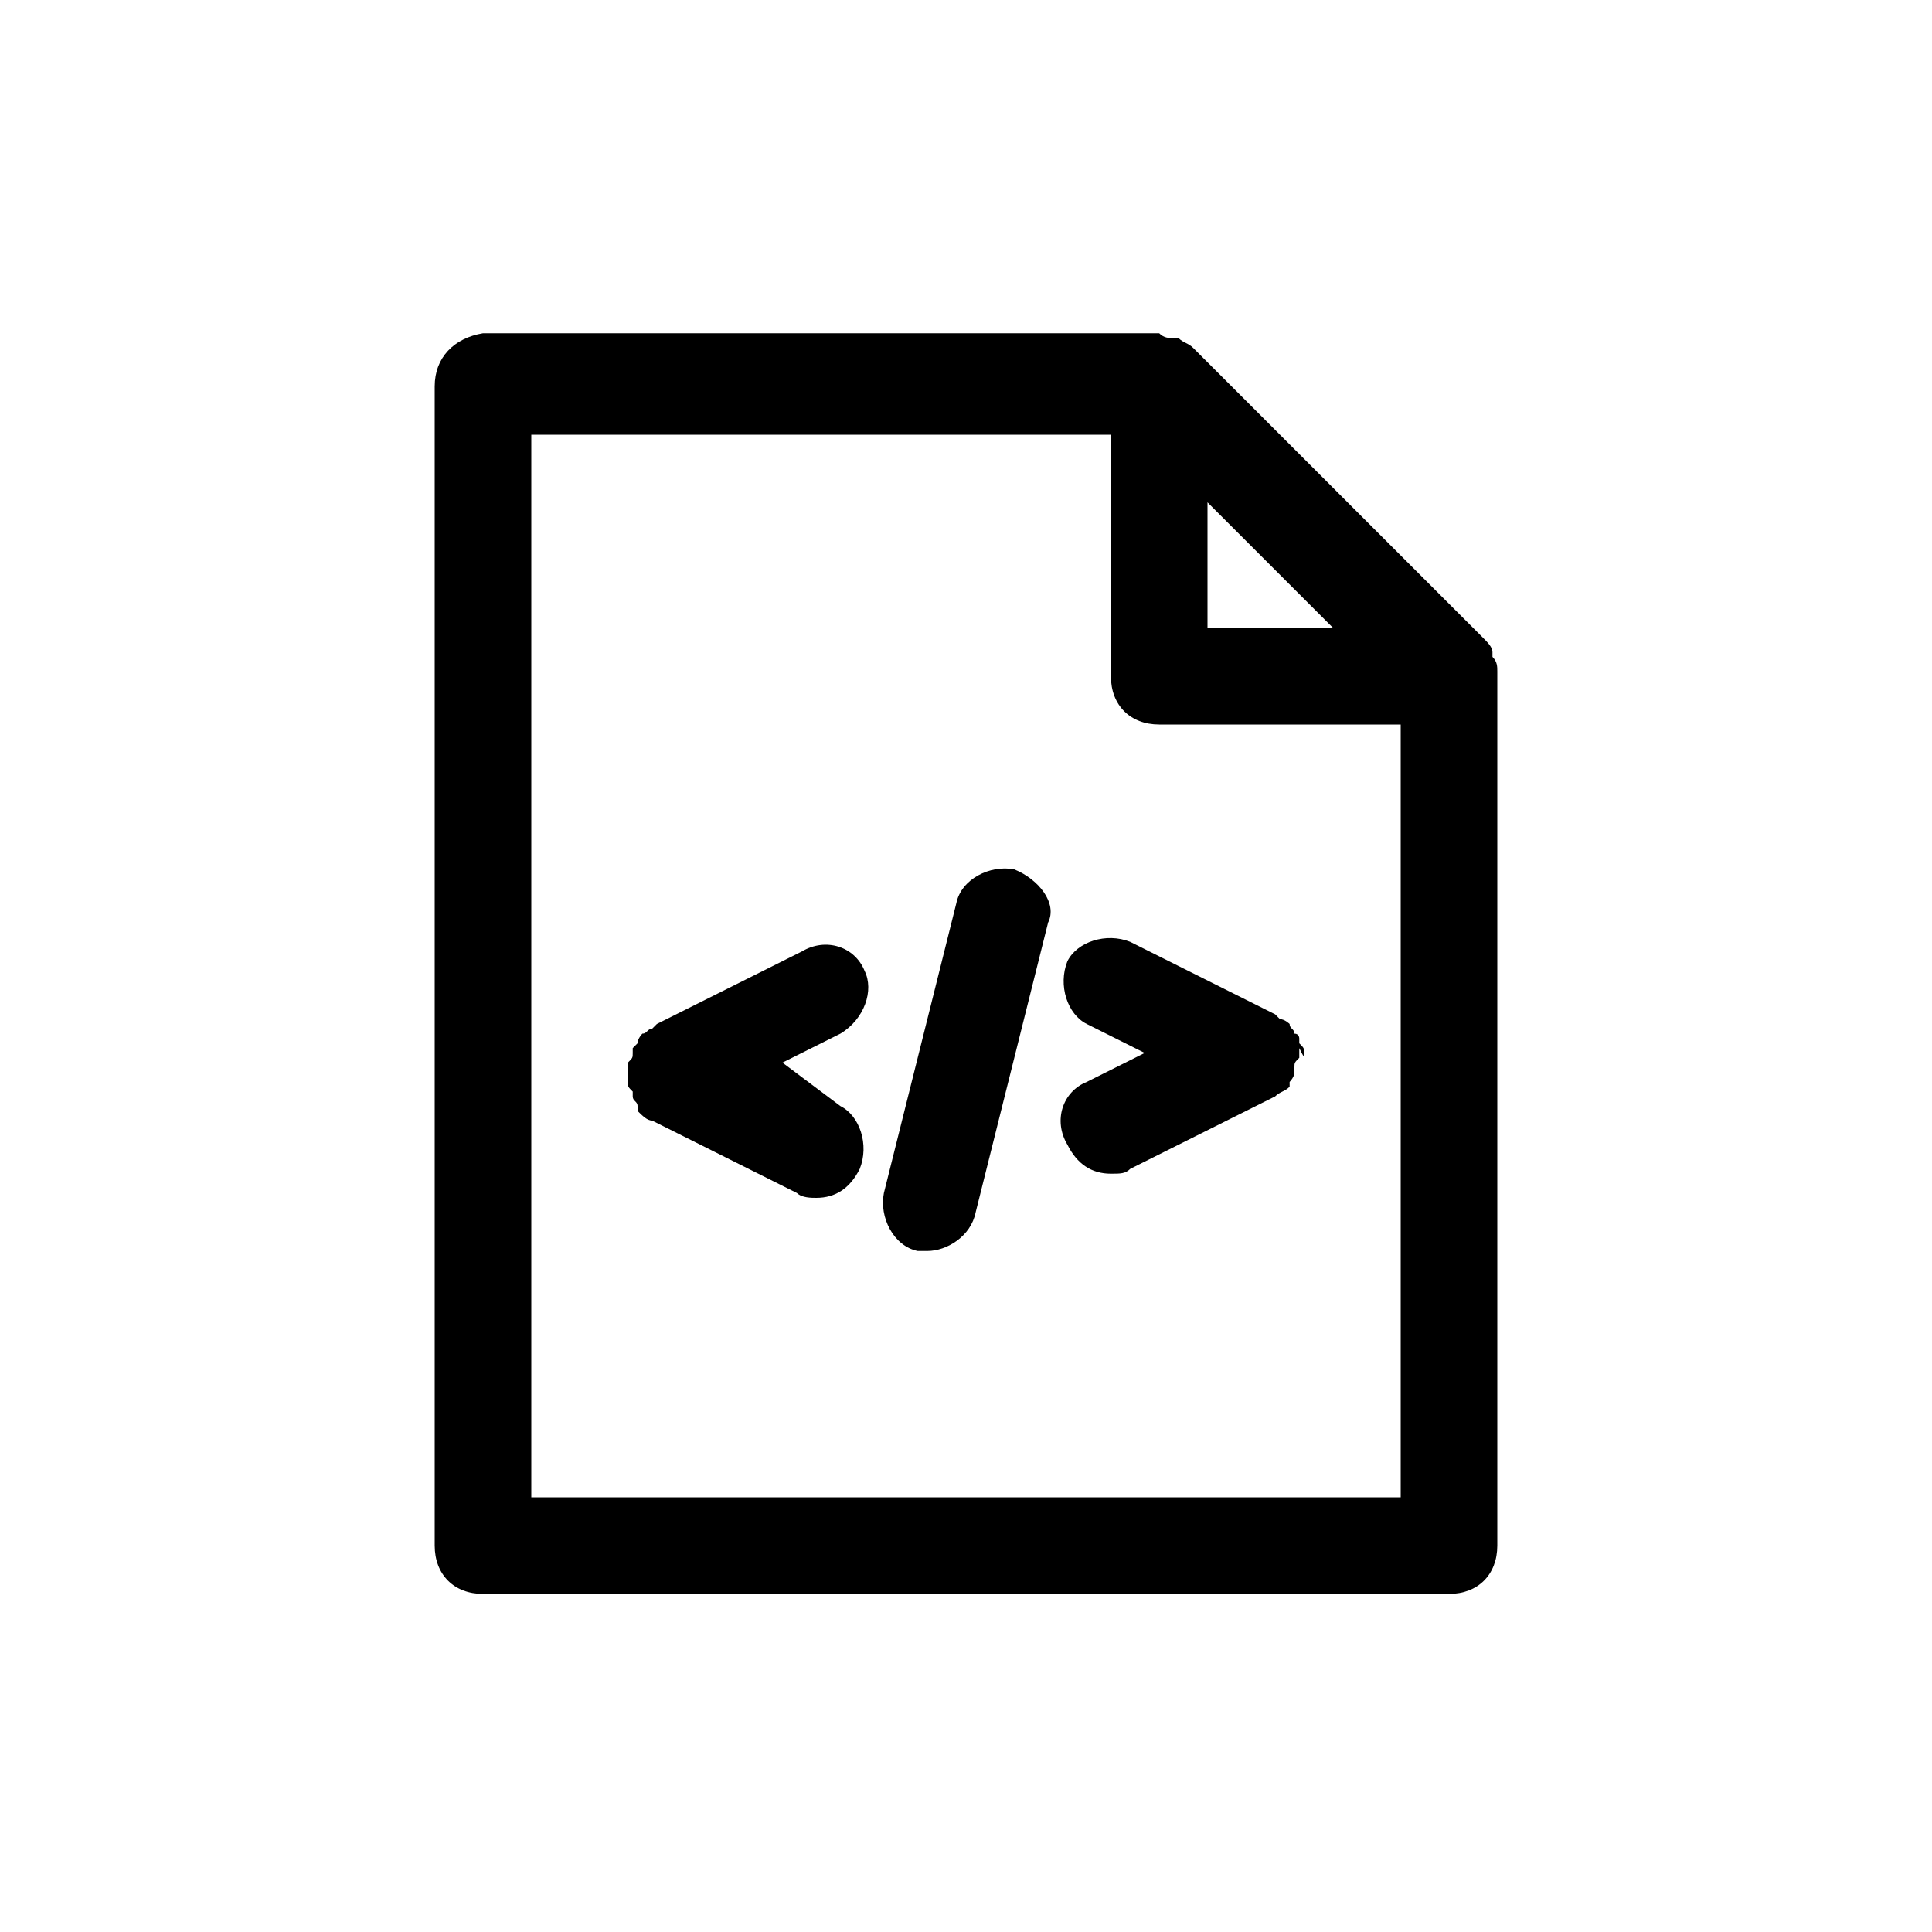
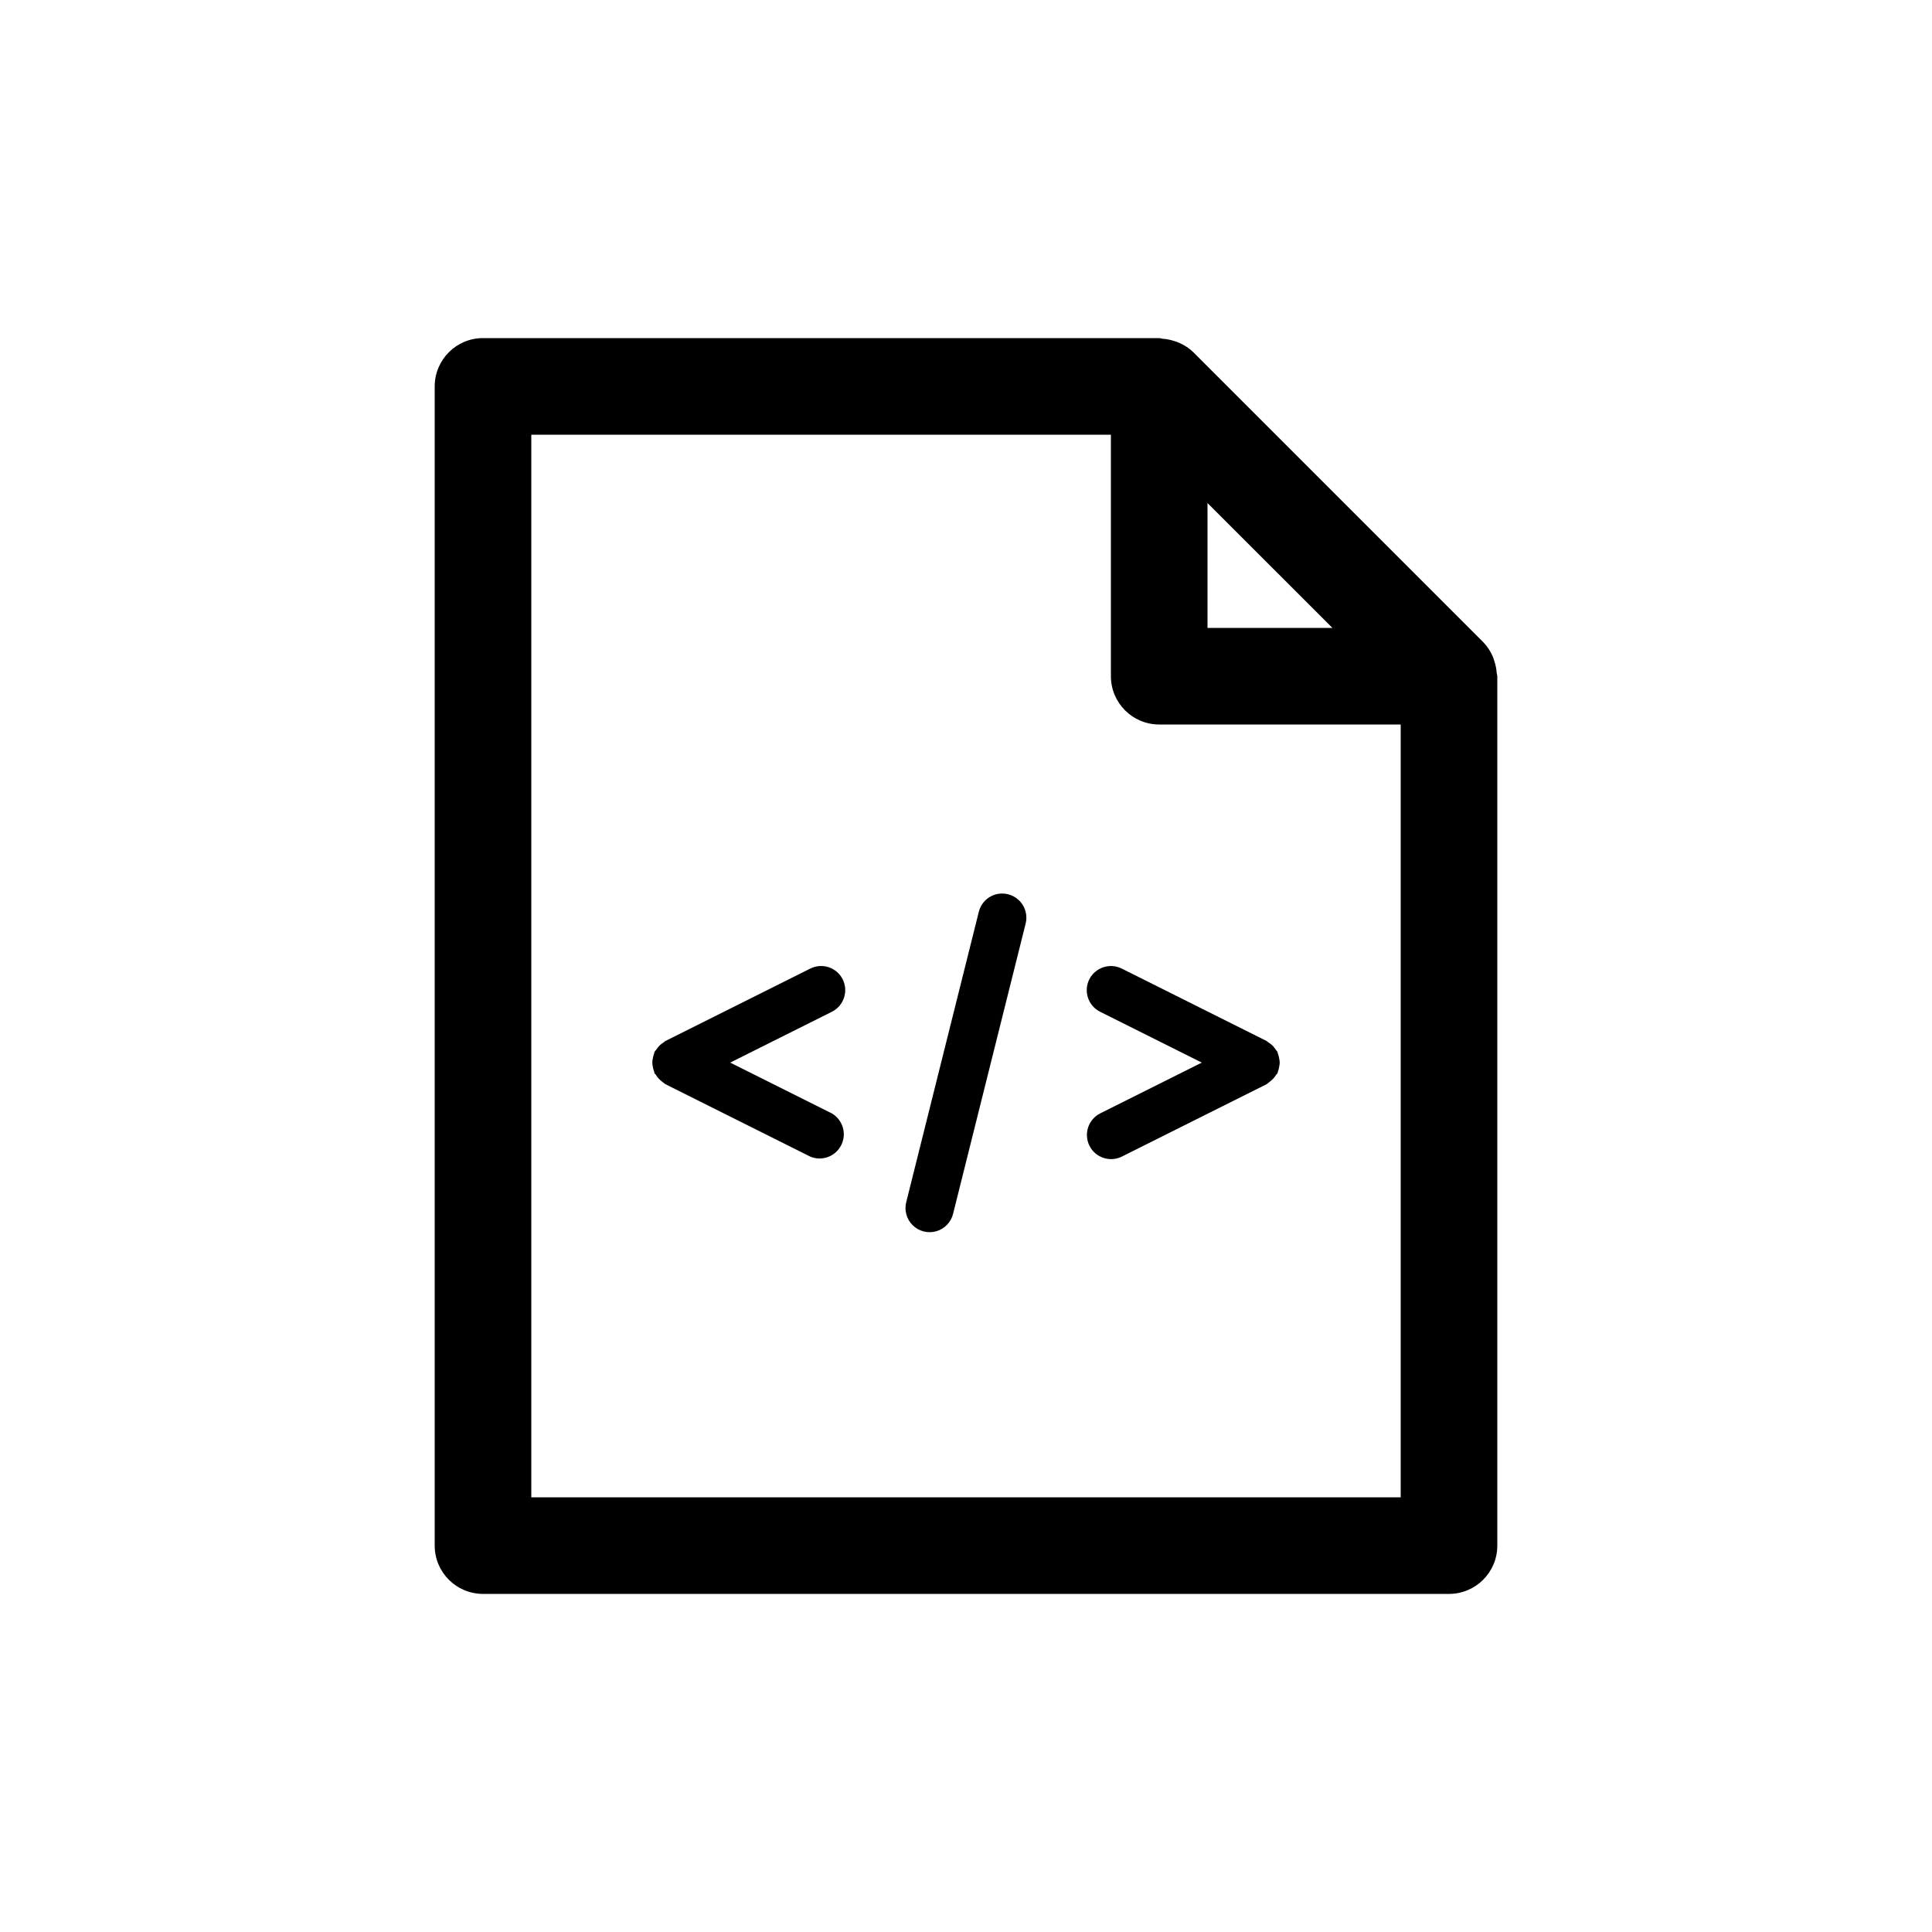
<svg xmlns="http://www.w3.org/2000/svg" viewBox="0 0 40 40">
-   <path d="M31 13.9c0-.1 0-.2-.1-.3v-.1c0-.1-.1-.2-.2-.3l-6-6c-.1-.1-.2-.1-.3-.2h-.1c-.1 0-.2 0-.3-.1H10C9.4 7 9 7.4 9 8v24c0 .6.4 1 1 1h20c.6 0 1-.4 1-1V13.9c0 .1 0 .1 0 0zm-3.4-.9H25v-2.6l2.6 2.6zM11 31V9h12v5c0 .6.4 1 1 1h5v16H11z" />
-   <path d="M17.9 20.1c-.2-.5-.8-.7-1.3-.4l-3 1.5-.1.1c-.1 0-.1.1-.2.1 0 0-.1.1-.1.2l-.1.1v.1c0 .1 0 .1-.1.2v.4c0 .1 0 .1.1.2v.1c0 .1.1.1.1.2v.1c.1.1.2.2.3.2l3 1.5c.1.1.3.1.4.1.4 0 .7-.2.9-.6.2-.5 0-1.1-.4-1.3l-1.2-.9 1.2-.6c.5-.3.7-.9.5-1.3zm9.1 1.7c0-.1 0-.1-.1-.2v-.1s0-.1-.1-.1c0-.1-.1-.1-.1-.2 0 0-.1-.1-.2-.1l-.1-.1-3-1.5c-.5-.2-1.1 0-1.3.4-.2.5 0 1.1.4 1.3l1.2.6-1.2.6c-.5.2-.7.8-.4 1.3.2.4.5.6.9.6.2 0 .3 0 .4-.1l3-1.5c.1-.1.2-.1.3-.2v-.1s.1-.1.1-.2v-.1c0-.1 0-.1.1-.2v-.2c.1.2.1.2.1.1zM21 18c-.5-.1-1.1.2-1.2.7l-1.5 6c-.1.5.2 1.1.7 1.2h.2c.4 0 .9-.3 1-.8l1.5-6c.2-.4-.2-.9-.7-1.1z" />
+   <path class="st0" d="M30.988 13.938a.986.986 0 0 0-.052-.259c-.01-.032-.019-.062-.033-.093a.989.989 0 0 0-.196-.293l-6-6a.989.989 0 0 0-.292-.195c-.032-.015-.064-.024-.097-.035a.987.987 0 0 0-.253-.05C24.043 7.01 24.022 7 24 7H10a1 1 0 0 0-1 1v24a1 1 0 0 0 1 1h20a1 1 0 0 0 1-1V14c0-.021-.01-.04-.012-.062zM25 10.415L27.586 13H25v-2.586zM29 31H11V9h12v5a1 1 0 0 0 1 1h5v16z" />
+   <path class="st0" d="M17.447 20.276a.5.5 0 0 0-.67-.223l-3 1.5c-.02.01-.03.025-.048.037a.476.476 0 0 0-.078.06.482.482 0 0 0-.063.081c-.01.016-.026.028-.035.045-.006.011-.005.023-.01.034a.48.48 0 0 0-.026.099.463.463 0 0 0-.012.091c0 .03.006.06.012.091a.48.48 0 0 0 .027.099c.004.01.003.023.009.034.006.012.019.016.025.027.035.058.08.107.136.148.015.01.027.024.043.033.007.004.012.011.02.015l3 1.5a.501.501 0 0 0 .447-.894L15.118 22l2.106-1.053a.5.5 0 0 0 .223-.67zm5.106 0a.5.5 0 0 0 .223.671L24.882 22l-2.106 1.053a.5.5 0 0 0 .448.894l3-1.5.02-.015c.015-.01.026-.022.041-.033a.485.485 0 0 0 .136-.147c.007-.012.02-.016.026-.028.006-.011.005-.023.01-.035a.49.49 0 0 0 .026-.097c.006-.031.012-.06.012-.092 0-.03-.006-.06-.012-.092a.49.49 0 0 0-.026-.097c-.005-.012-.004-.023-.01-.035-.009-.018-.025-.03-.036-.046a.484.484 0 0 0-.061-.079.482.482 0 0 0-.082-.063c-.016-.011-.027-.026-.044-.035l-3-1.5a.502.502 0 0 0-.671.223zm-1.682-1.761a.497.497 0 0 0-.606.364l-1.5 6a.5.5 0 1 0 .97.242l1.5-6a.5.5 0 0 0-.364-.606z" />
</svg>
